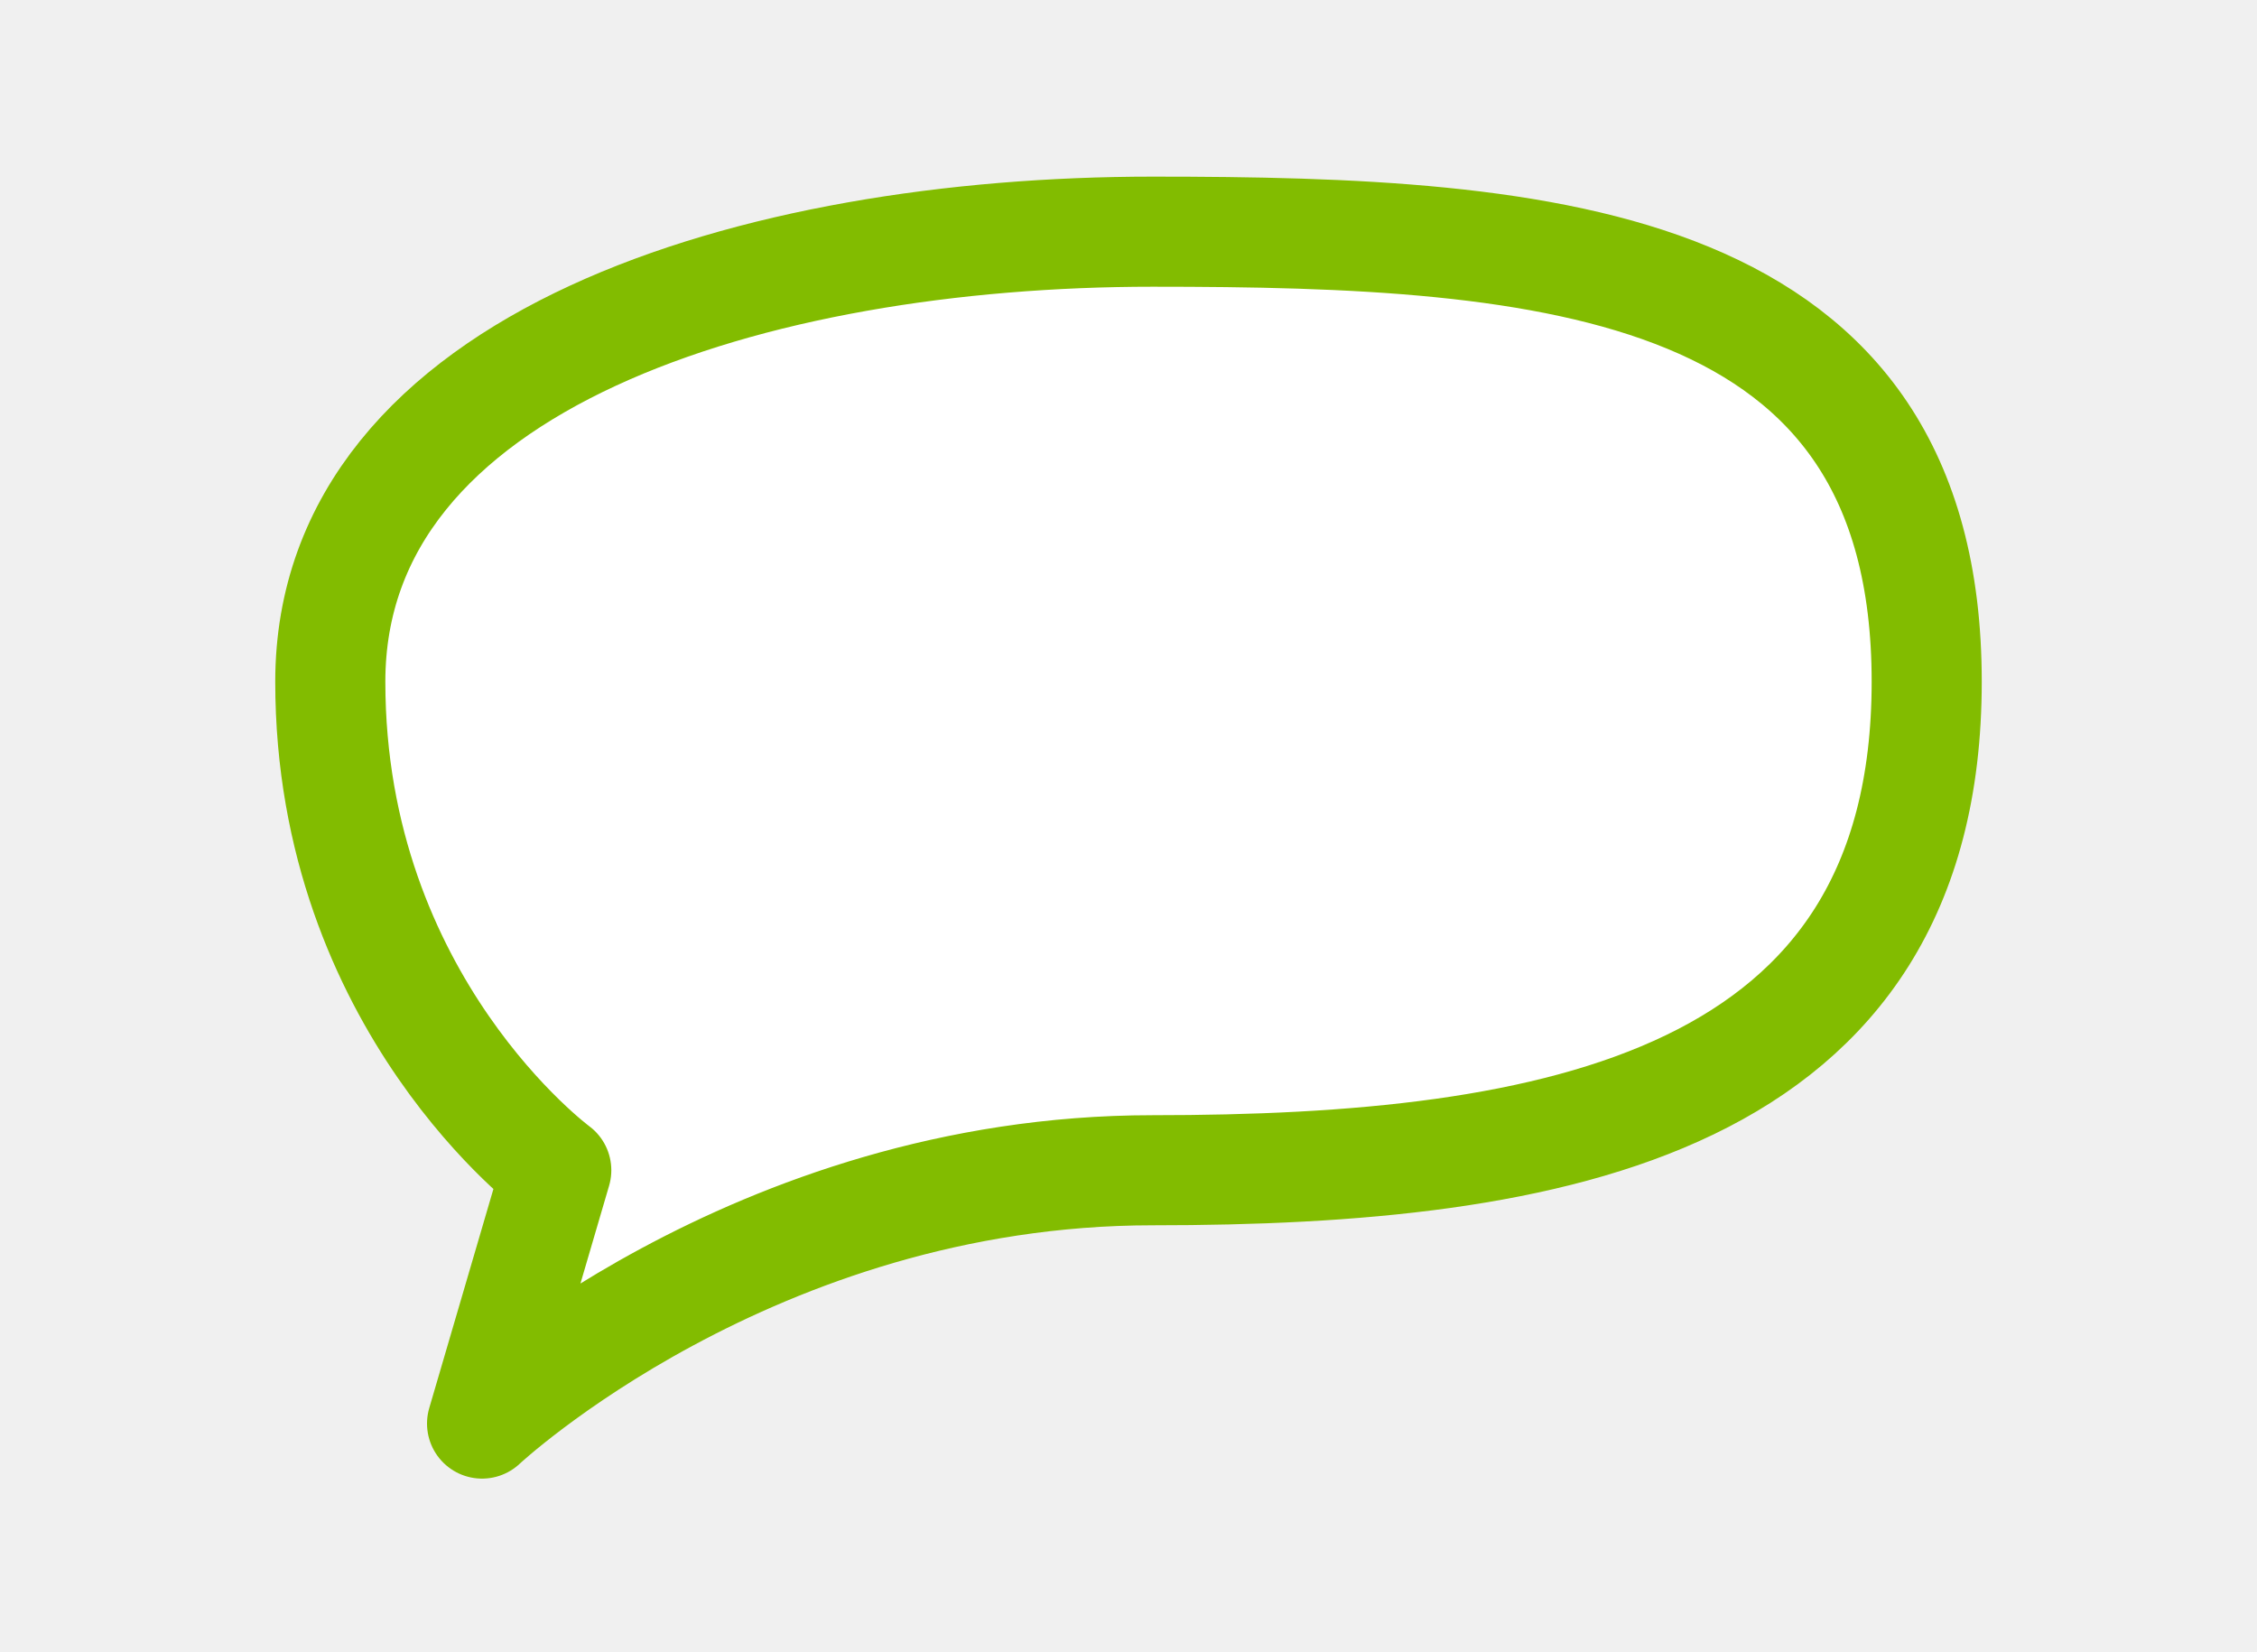
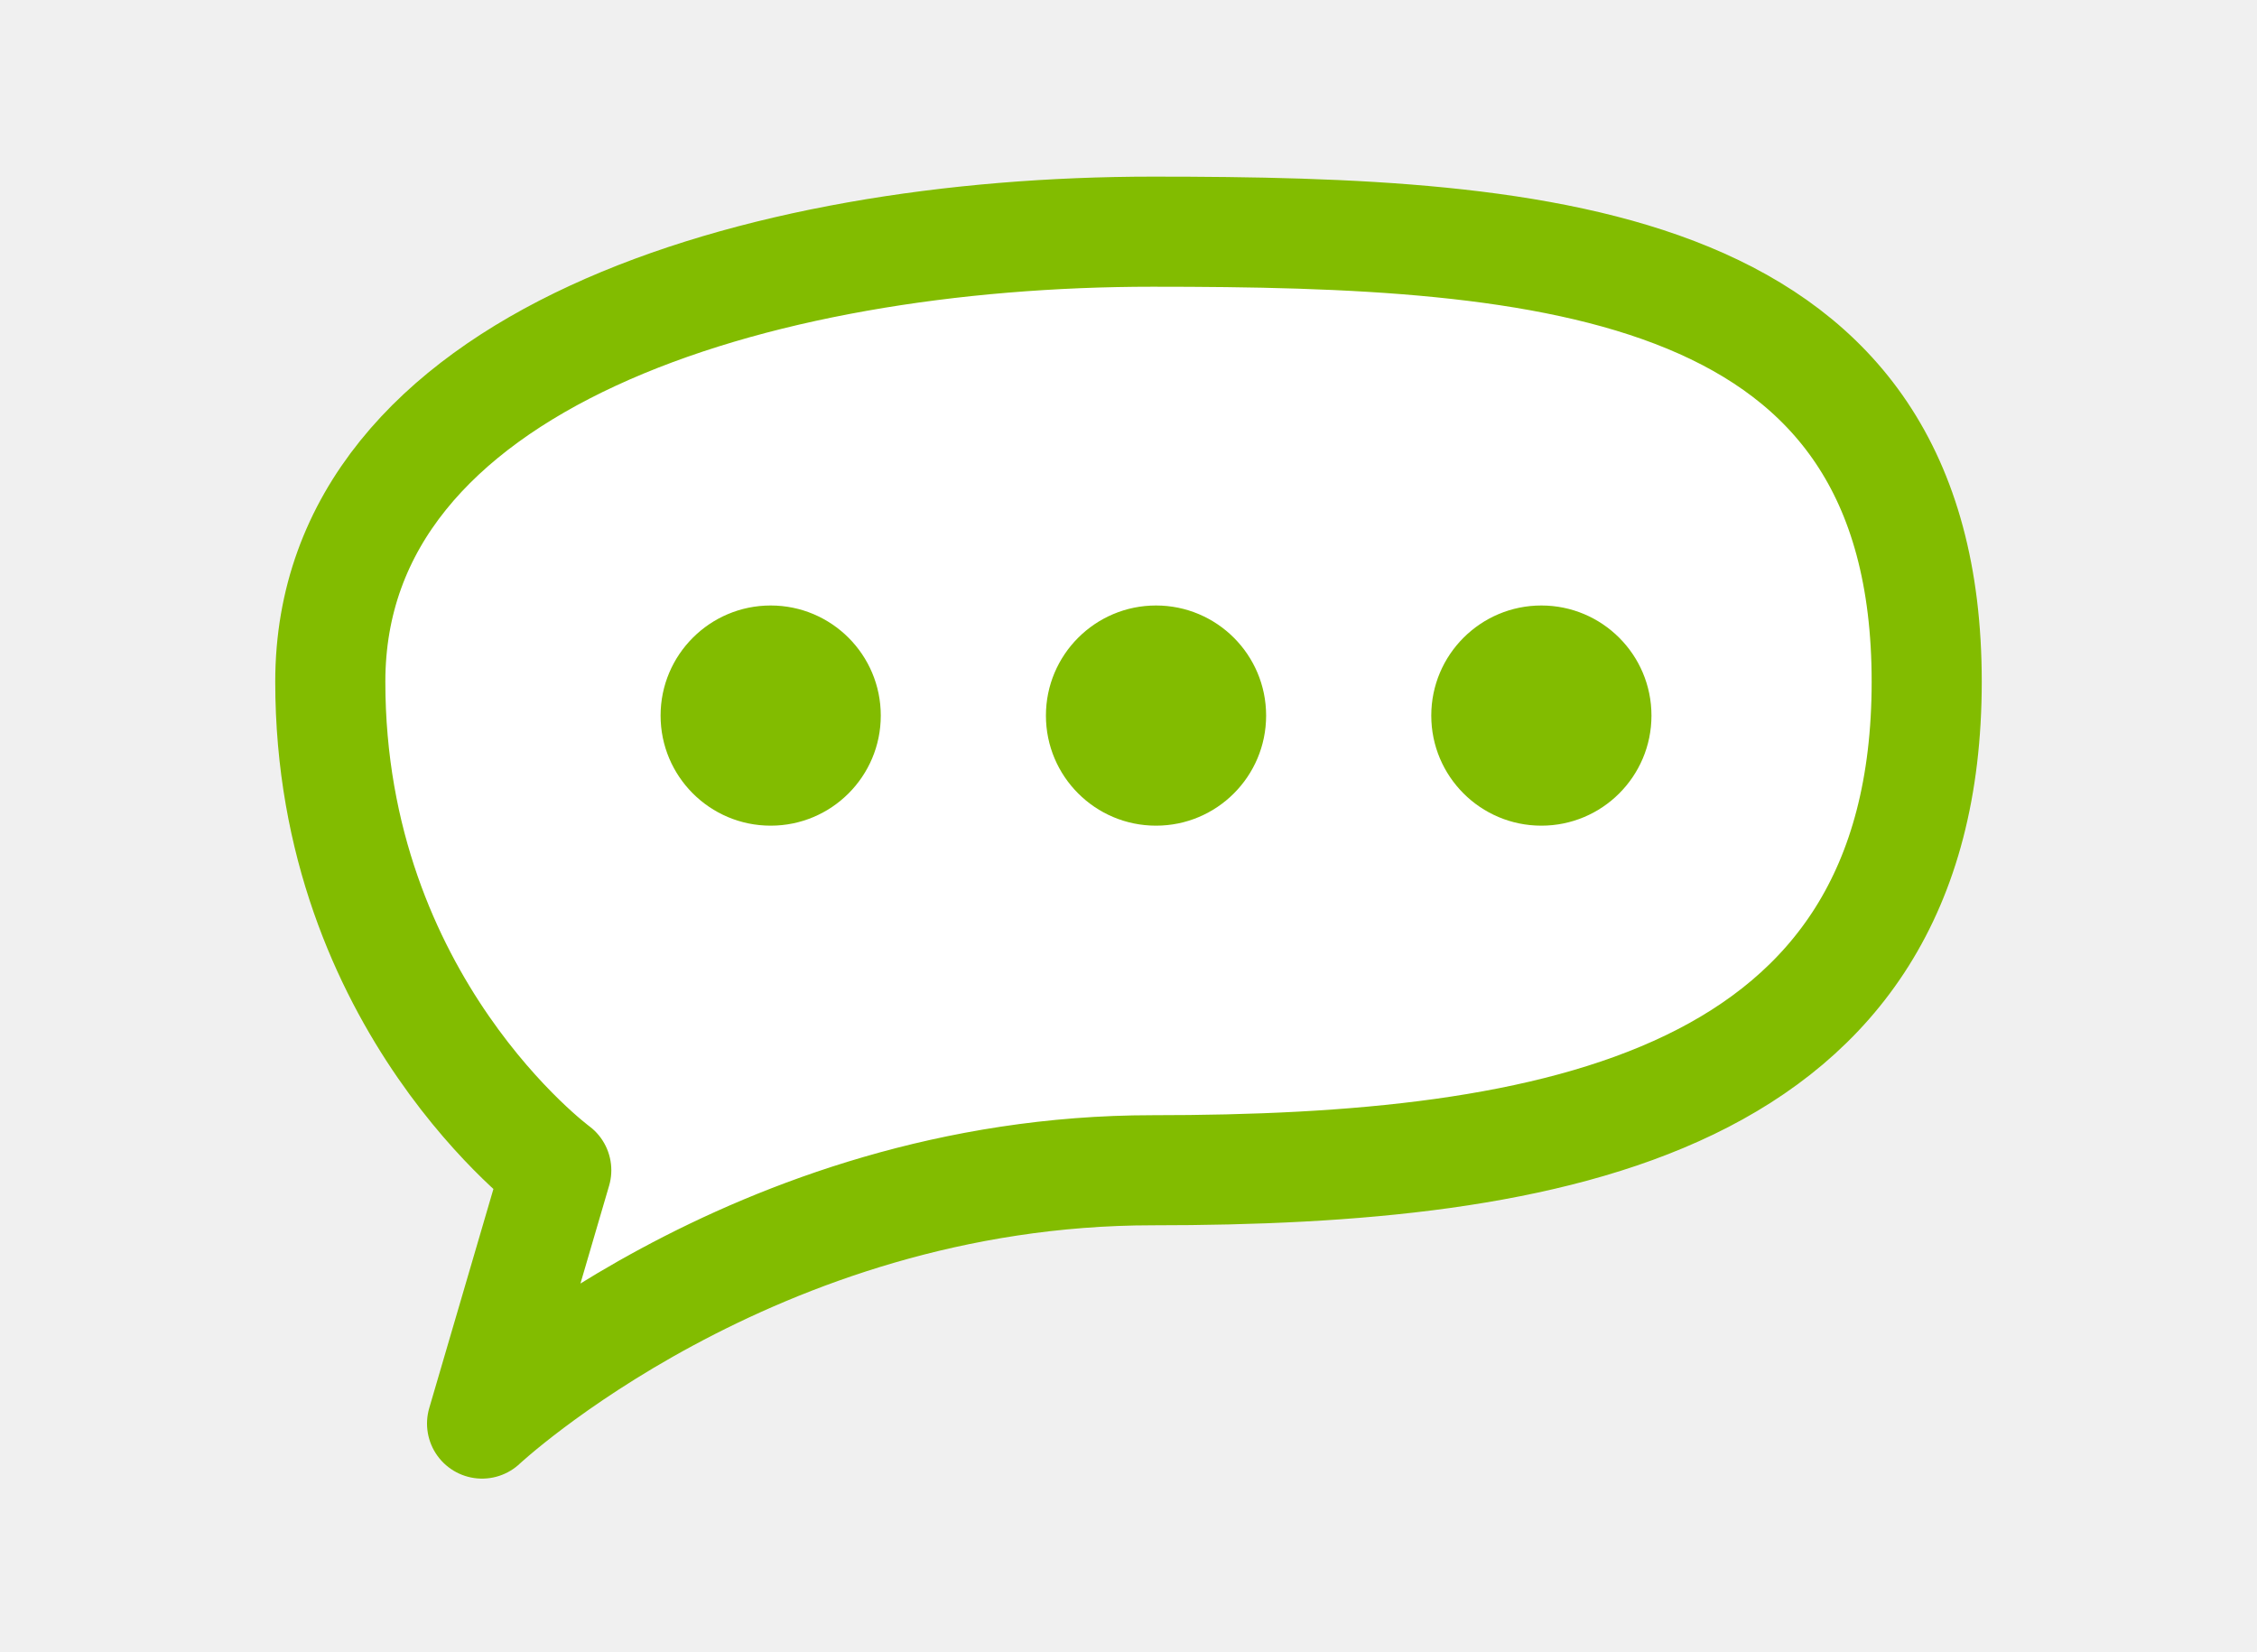
<svg xmlns="http://www.w3.org/2000/svg" width="41" height="30" viewBox="0 0 41 30">
  <g fill="none">
-     <g stroke="#82BC00" stroke-width="2" fill="#fff" stroke-linecap="round" stroke-linejoin="round">
-       <path d="M8.757 25.862s4.911-4.602 12.182-4.602c7.271 0 14.061-1.182 14.061-8.876 0-7.694-6.863-8.175-14.061-8.175-7.198 0-14.939 2.315-14.939 8.175 0 5.859 4.105 8.876 4.105 8.876l-1.348 4.602z" />
+     <g>
+       <path d="M8.757 25.862s4.911-4.602 12.182-4.602c7.271 0 14.061-1.182 14.061-8.876 0-7.694-6.863-8.175-14.061-8.175-7.198 0-14.939 2.315-14.939 8.175 0 5.859 4.105 8.876 4.105 8.876l-1.348 4.602z" stroke="#82BC00" stroke-width="2" stroke-linecap="round" stroke-linejoin="round" fill="#fff" />
+       <circle fill="#82BC00" cx="14" cy="13" r="2" />
+       <circle fill="#82BC00" cx="21" cy="13" r="2" />
+       <circle fill="#82BC00" cx="28" cy="13" r="2" />
    </g>
  </g>
</svg>
